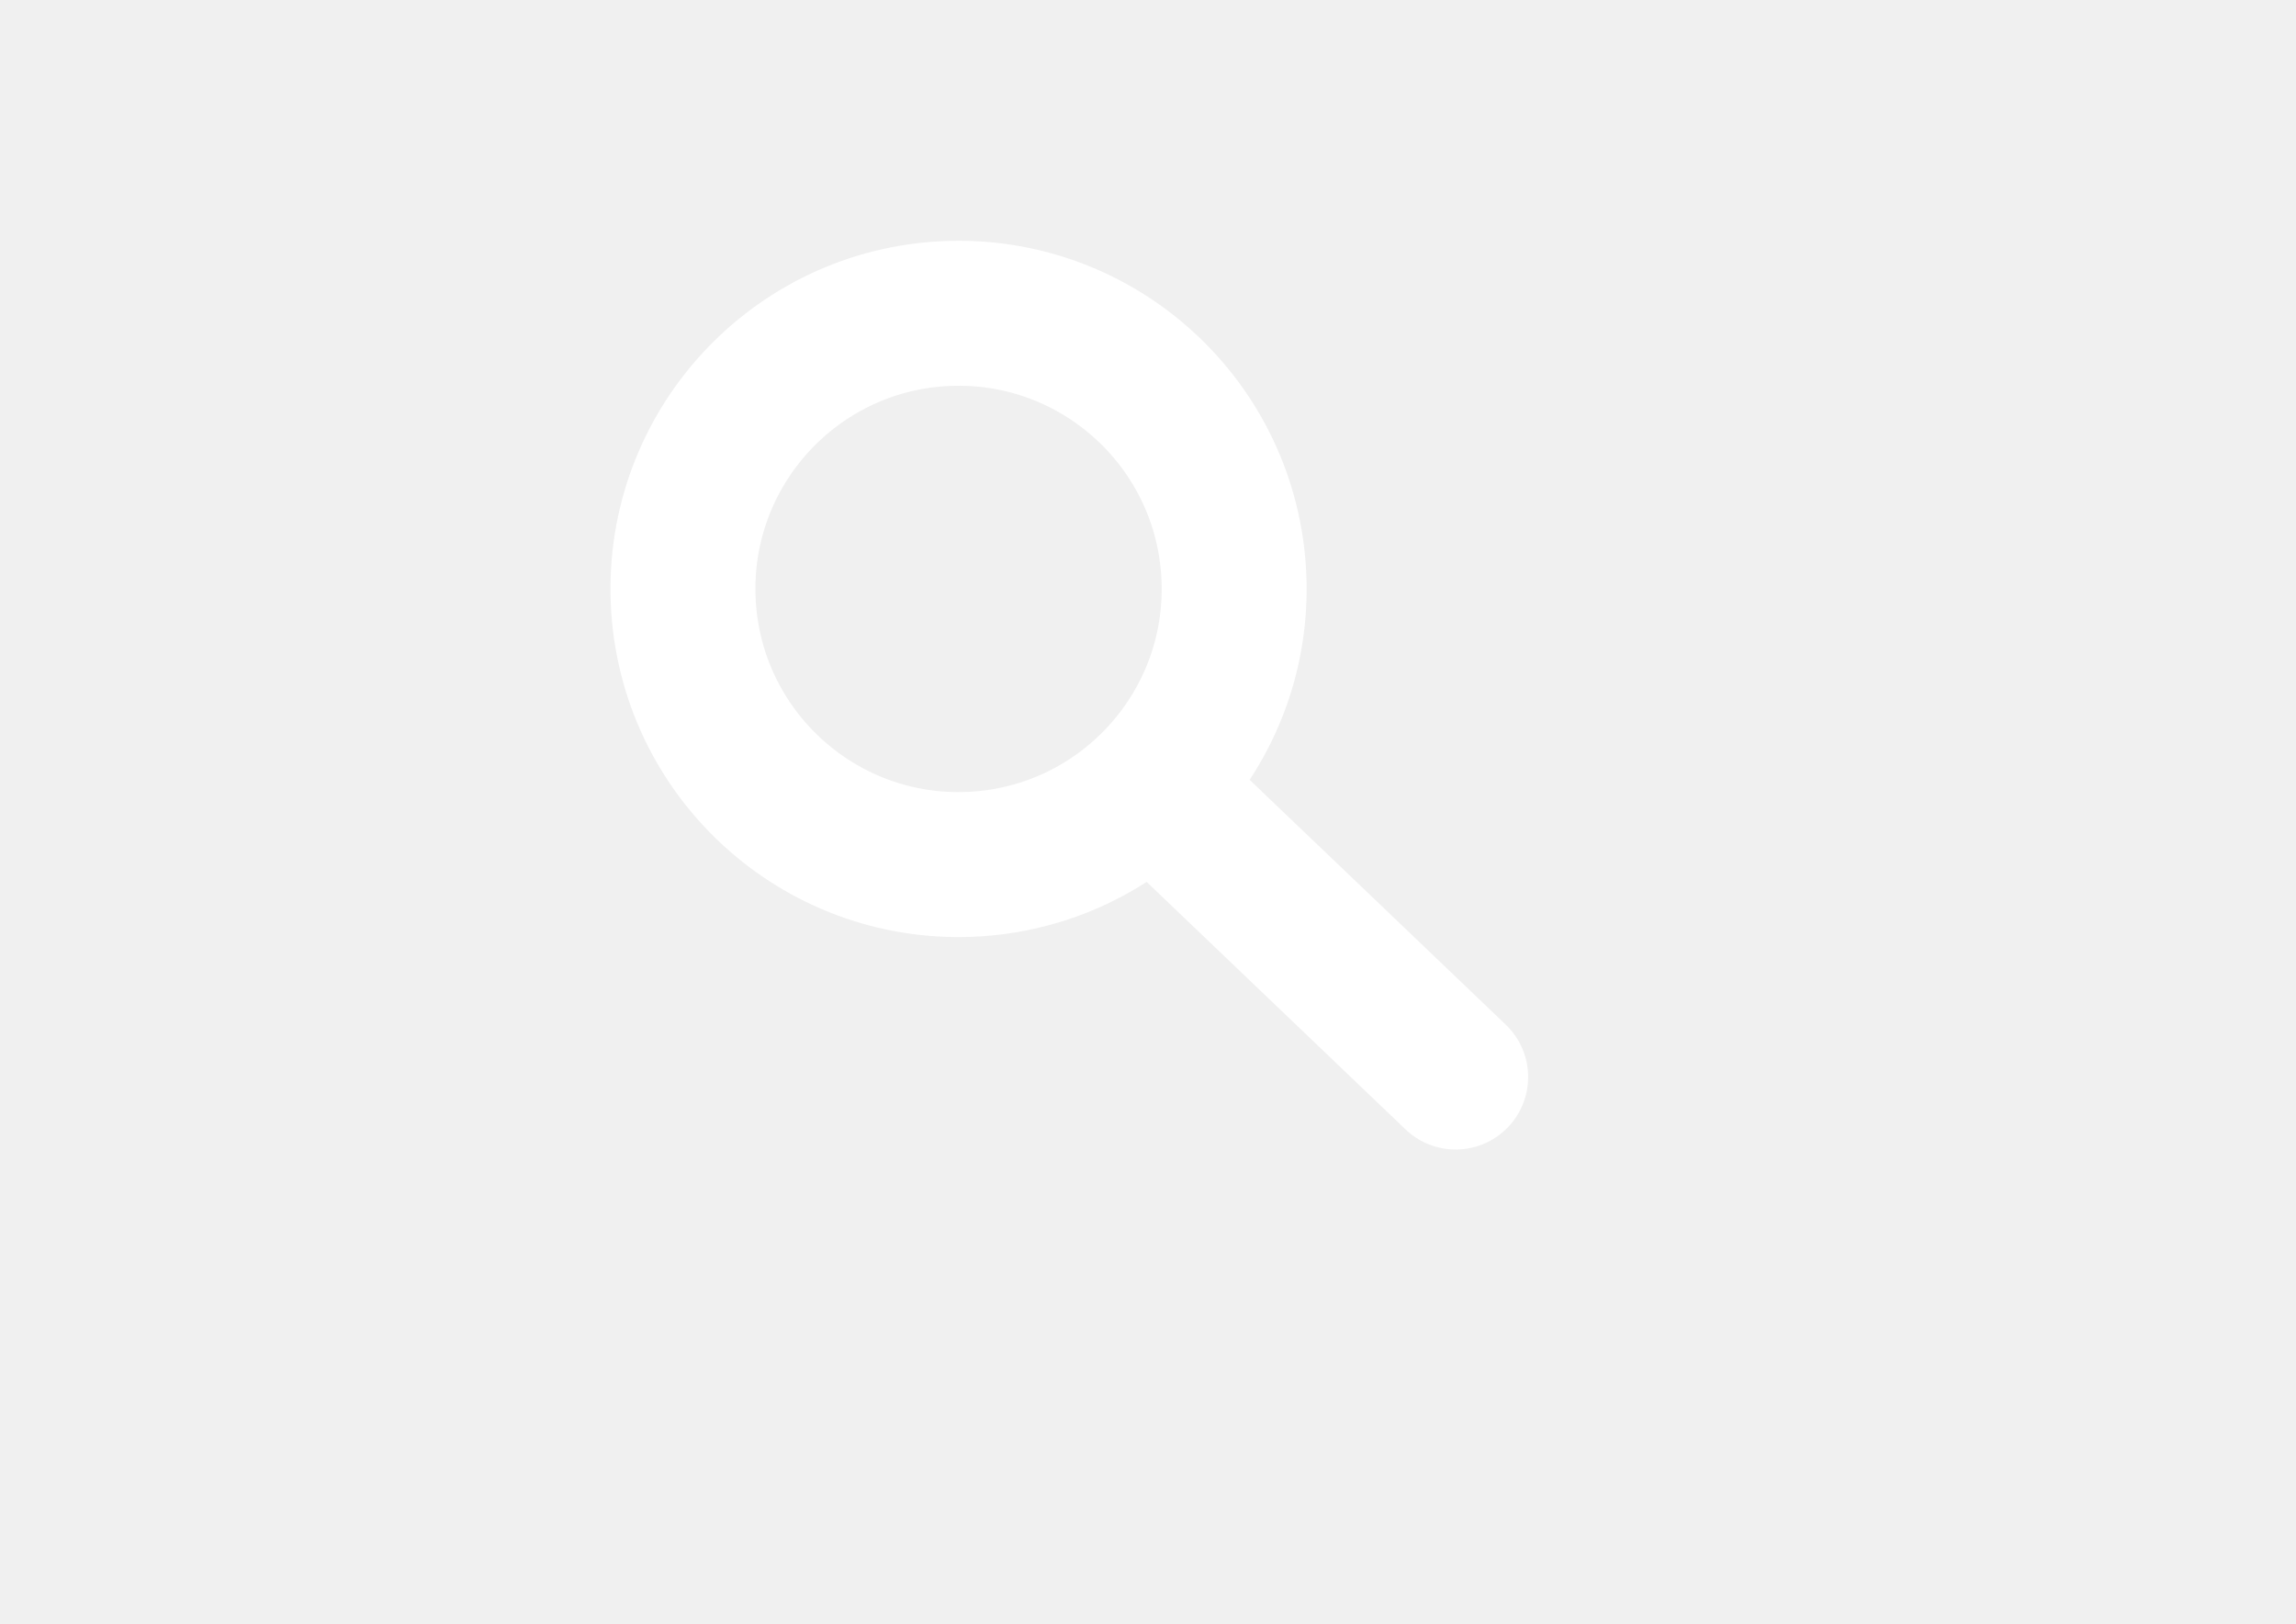
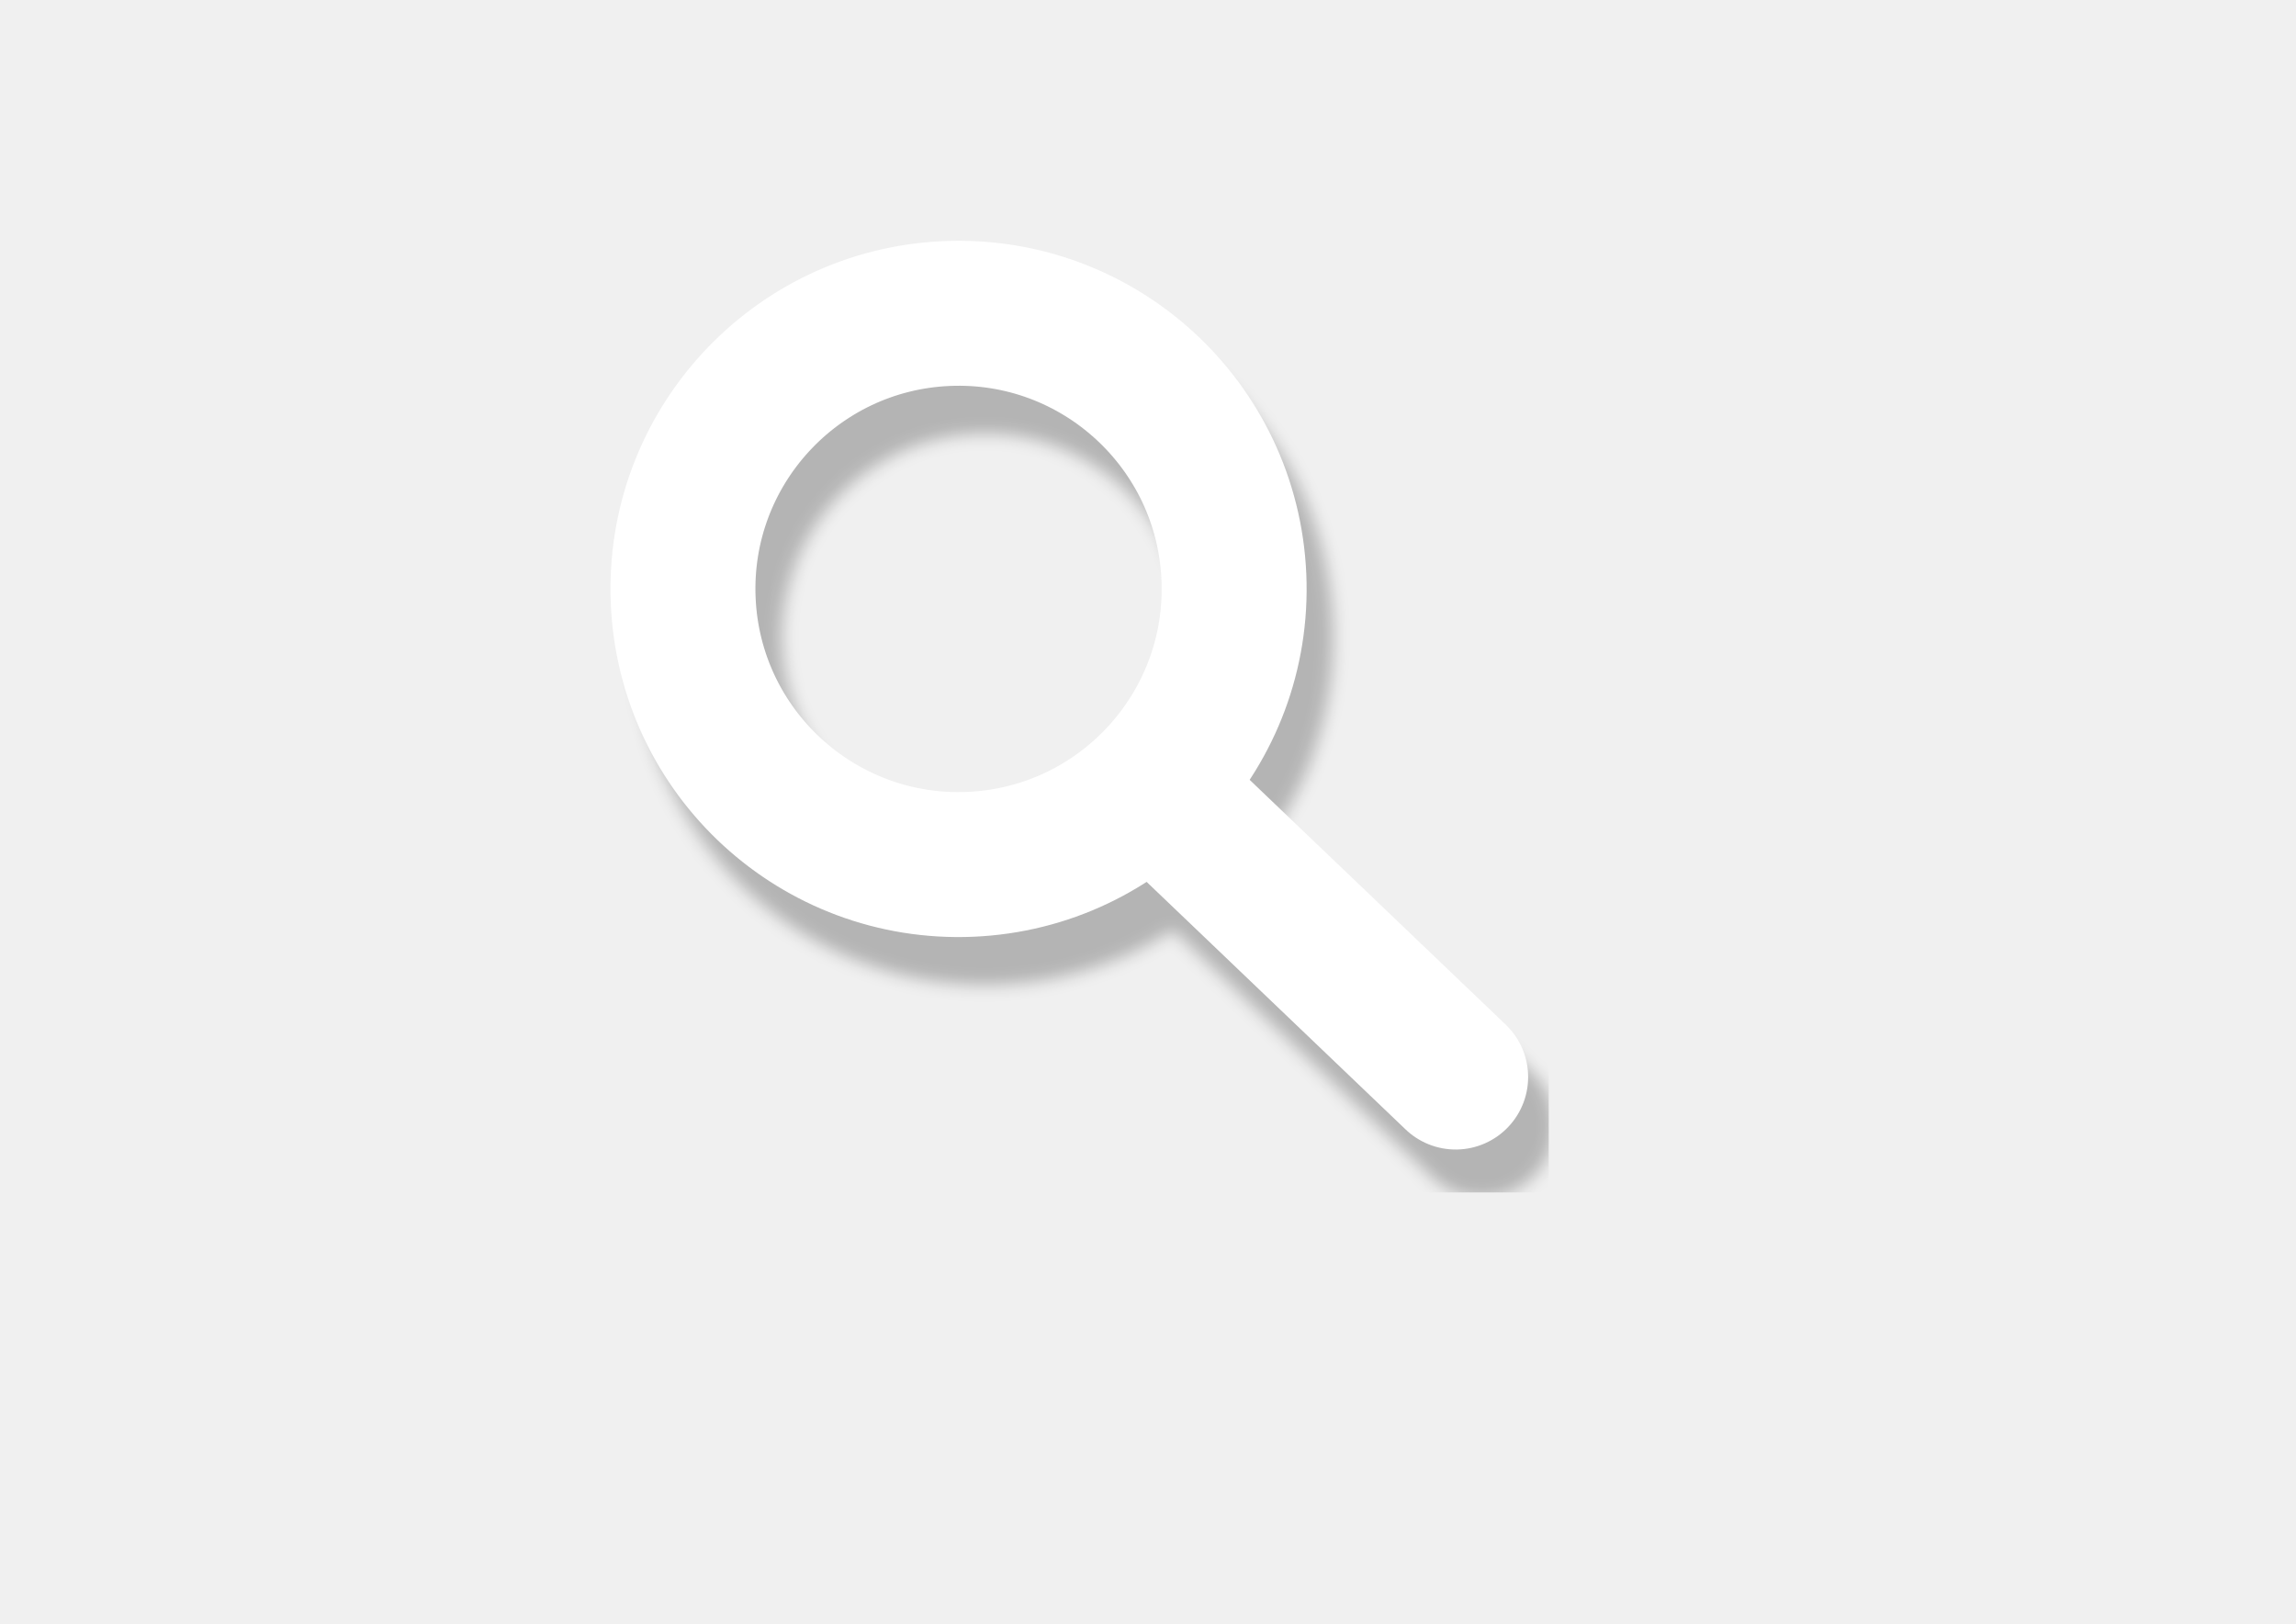
<svg xmlns="http://www.w3.org/2000/svg" width="297mm" height="210mm" id="svg2991" version="1.1">
-   <defs id="defs2993" />
+   <defs id="defs2993">
+     <filter style="color-interpolation-filters:sRGB;" id="filter3009">
+       <feFlood flood-opacity="0.25" flood-color="rgb(0,0,0)" result="flood" id="feFlood3011" />
+       <feComposite in="flood" in2="SourceGraphic" operator="in" result="composite1" id="feComposite3013" />
+       <feGaussianBlur in="composite" stdDeviation="4" result="blur" id="feGaussianBlur3015" />
+       <feOffset dx="12" dy="24" result="offset" id="feOffset3017" />
+       <feComposite in="SourceGraphic" in2="offset" operator="over" result="composite2" id="feComposite3019" />
+     </filter>
+   </defs>
  <g id="layer1">
-     <g id="g3772" transform="matrix(0.9990887,-0.04268243,0.04268243,0.9990887,37.92595,81.37432)" style="stroke:#ffffff">
+     <g id="g3772" transform="matrix(0.9990887,-0.04268243,0.04268243,0.9990887,37.92595,81.37432)" style="stroke:#ffffff;filter:url(#filter3009)">
      <path transform="translate(-24.18472,-96.73889)" d="m 580.433,321.438 c 0,74.417 -60.327,134.743 -134.743,134.743 -74.417,0 -134.743,-60.327 -134.743,-134.743 0,-74.417 60.327,-134.743 134.743,-134.743 74.417,0 134.743,60.327 134.743,134.743 z" id="path3000" style="fill:none;stroke:#ffffff;stroke-width:70.866;stroke-linecap:square;stroke-linejoin:round;stroke-miterlimit:4;stroke-opacity:1;stroke-dasharray:none" />
      <path id="path3770" d="m 513.637,327.196 140.502,146.26" style="fill:none;stroke:#ffffff;stroke-width:70.866;stroke-linecap:round;stroke-linejoin:round;stroke-miterlimit:4;stroke-opacity:1;stroke-dasharray:none" />
    </g>
  </g>
</svg>
